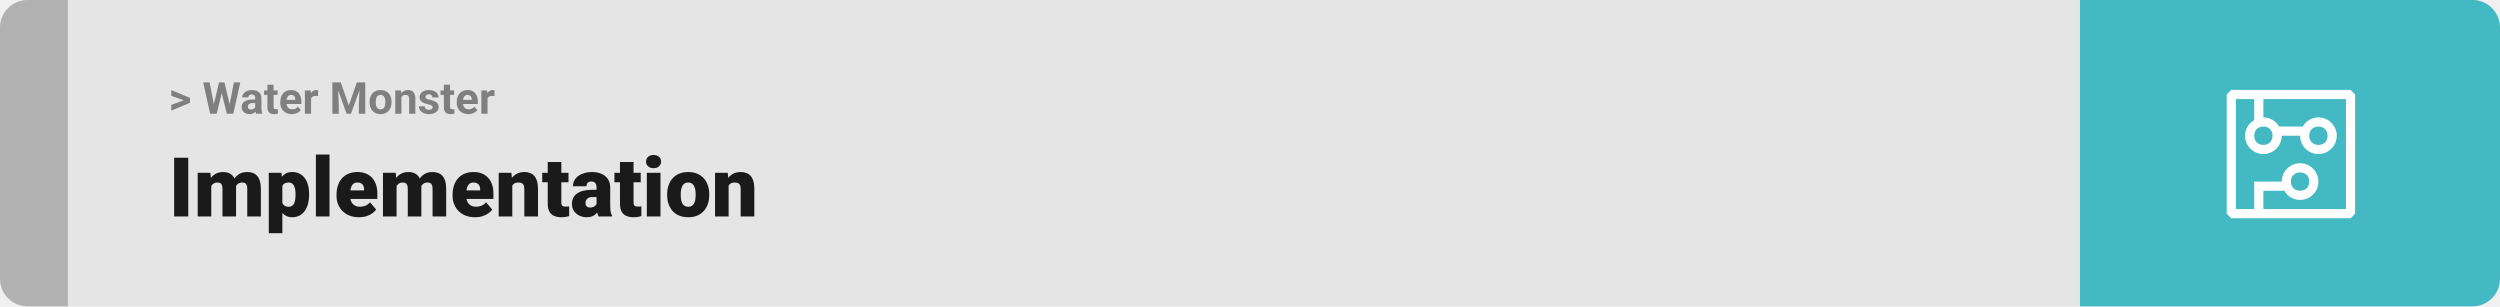
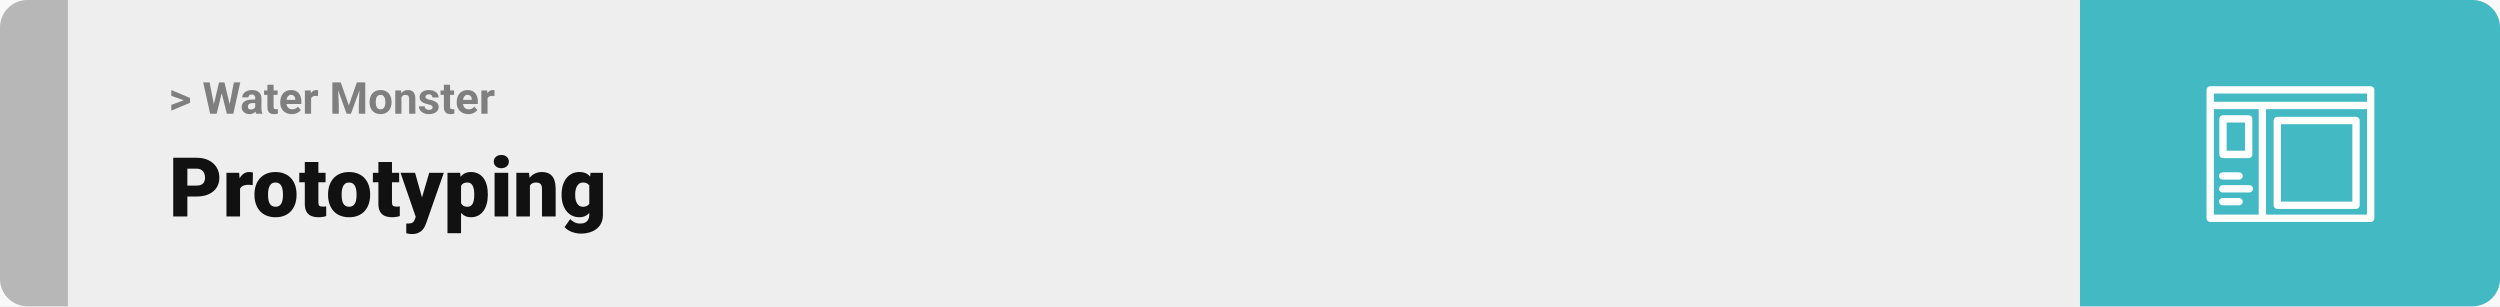
<svg xmlns="http://www.w3.org/2000/svg" width="1363" height="167" viewBox="0 0 1363 167" fill="none">
+   <rect width="1363" height="167" fill="#F9F9F9" />
  <g style="mix-blend-mode:exclusion">
    <rect width="1363" height="167" rx="15" fill="white" fill-opacity="0.05" />
  </g>
  <g style="mix-blend-mode:exclusion">
    <path d="M0 15C0 6.716 6.716 0 15 0H37V167H15C6.716 167 0 160.284 0 152V15Z" fill="white" fill-opacity="0.25" />
  </g>
  <g style="mix-blend-mode:exclusion">
    <path d="M100.906 54.922L93.394 52.238V49.086L103.602 53.375V55.637L100.906 54.922ZM93.394 57.172L100.918 54.43L103.602 53.785V56.035L93.394 60.324V57.172ZM116.012 59.293L119.41 44.938H121.309L121.742 47.328L118.121 62H116.082L116.012 59.293ZM114.266 44.938L117.078 59.293L116.844 62H114.57L110.785 44.938H114.266ZM124.73 59.234L127.508 44.938H130.988L127.215 62H124.941L124.73 59.234ZM122.375 44.938L125.797 59.352L125.703 62H123.664L120.02 47.316L120.488 44.938H122.375ZM139.133 59.141V53.492C139.133 53.086 139.066 52.738 138.934 52.449C138.801 52.152 138.594 51.922 138.312 51.758C138.039 51.594 137.684 51.512 137.246 51.512C136.871 51.512 136.547 51.578 136.273 51.711C136 51.836 135.789 52.02 135.641 52.262C135.492 52.496 135.418 52.773 135.418 53.094H132.043C132.043 52.555 132.168 52.043 132.418 51.559C132.668 51.074 133.031 50.648 133.508 50.281C133.984 49.906 134.551 49.613 135.207 49.402C135.871 49.191 136.613 49.086 137.434 49.086C138.418 49.086 139.293 49.25 140.059 49.578C140.824 49.906 141.426 50.398 141.863 51.055C142.309 51.711 142.531 52.531 142.531 53.516V58.941C142.531 59.637 142.574 60.207 142.66 60.652C142.746 61.09 142.871 61.473 143.035 61.801V62H139.625C139.461 61.656 139.336 61.227 139.25 60.711C139.172 60.188 139.133 59.664 139.133 59.141ZM139.578 54.277L139.602 56.188H137.715C137.27 56.188 136.883 56.238 136.555 56.34C136.227 56.441 135.957 56.586 135.746 56.773C135.535 56.953 135.379 57.164 135.277 57.406C135.184 57.648 135.137 57.914 135.137 58.203C135.137 58.492 135.203 58.754 135.336 58.988C135.469 59.215 135.66 59.395 135.91 59.527C136.16 59.652 136.453 59.715 136.789 59.715C137.297 59.715 137.738 59.613 138.113 59.41C138.488 59.207 138.777 58.957 138.98 58.66C139.191 58.363 139.301 58.082 139.309 57.816L140.199 59.246C140.074 59.566 139.902 59.898 139.684 60.242C139.473 60.586 139.203 60.91 138.875 61.215C138.547 61.512 138.152 61.758 137.691 61.953C137.23 62.141 136.684 62.234 136.051 62.234C135.246 62.234 134.516 62.074 133.859 61.754C133.211 61.426 132.695 60.977 132.312 60.406C131.938 59.828 131.75 59.172 131.75 58.438C131.75 57.773 131.875 57.184 132.125 56.668C132.375 56.152 132.742 55.719 133.227 55.367C133.719 55.008 134.332 54.738 135.066 54.559C135.801 54.371 136.652 54.277 137.621 54.277H139.578ZM151.344 49.32V51.711H143.961V49.32H151.344ZM145.789 46.191H149.164V58.18C149.164 58.547 149.211 58.828 149.305 59.023C149.406 59.219 149.555 59.355 149.75 59.434C149.945 59.504 150.191 59.539 150.488 59.539C150.699 59.539 150.887 59.531 151.051 59.516C151.223 59.492 151.367 59.469 151.484 59.445L151.496 61.93C151.207 62.023 150.895 62.098 150.559 62.152C150.223 62.207 149.852 62.234 149.445 62.234C148.703 62.234 148.055 62.113 147.5 61.871C146.953 61.621 146.531 61.223 146.234 60.676C145.938 60.129 145.789 59.41 145.789 58.52V46.191ZM159.102 62.234C158.117 62.234 157.234 62.078 156.453 61.766C155.672 61.445 155.008 61.004 154.461 60.441C153.922 59.879 153.508 59.227 153.219 58.484C152.93 57.734 152.785 56.938 152.785 56.094V55.625C152.785 54.664 152.922 53.785 153.195 52.988C153.469 52.191 153.859 51.5 154.367 50.914C154.883 50.328 155.508 49.879 156.242 49.566C156.977 49.246 157.805 49.086 158.727 49.086C159.625 49.086 160.422 49.234 161.117 49.531C161.812 49.828 162.395 50.25 162.863 50.797C163.34 51.344 163.699 52 163.941 52.766C164.184 53.523 164.305 54.367 164.305 55.297V56.703H154.227V54.453H160.988V54.195C160.988 53.727 160.902 53.309 160.73 52.941C160.566 52.566 160.316 52.27 159.98 52.051C159.645 51.832 159.215 51.723 158.691 51.723C158.246 51.723 157.863 51.82 157.543 52.016C157.223 52.211 156.961 52.484 156.758 52.836C156.562 53.188 156.414 53.602 156.312 54.078C156.219 54.547 156.172 55.062 156.172 55.625V56.094C156.172 56.602 156.242 57.07 156.383 57.5C156.531 57.93 156.738 58.301 157.004 58.613C157.277 58.926 157.605 59.168 157.988 59.34C158.379 59.512 158.82 59.598 159.312 59.598C159.922 59.598 160.488 59.48 161.012 59.246C161.543 59.004 162 58.641 162.383 58.156L164.023 59.938C163.758 60.32 163.395 60.688 162.934 61.039C162.48 61.391 161.934 61.68 161.293 61.906C160.652 62.125 159.922 62.234 159.102 62.234ZM169.602 52.086V62H166.227V49.32H169.402L169.602 52.086ZM173.422 49.238L173.363 52.367C173.199 52.344 173 52.324 172.766 52.309C172.539 52.285 172.332 52.273 172.145 52.273C171.668 52.273 171.254 52.336 170.902 52.461C170.559 52.578 170.27 52.754 170.035 52.988C169.809 53.223 169.637 53.508 169.52 53.844C169.41 54.18 169.348 54.562 169.332 54.992L168.652 54.781C168.652 53.961 168.734 53.207 168.898 52.52C169.062 51.824 169.301 51.219 169.613 50.703C169.934 50.188 170.324 49.789 170.785 49.508C171.246 49.227 171.773 49.086 172.367 49.086C172.555 49.086 172.746 49.102 172.941 49.133C173.137 49.156 173.297 49.191 173.422 49.238ZM182.809 44.938H185.785L190.168 57.465L194.551 44.938H197.527L191.363 62H188.973L182.809 44.938ZM181.203 44.938H184.168L184.707 57.148V62H181.203V44.938ZM196.168 44.938H199.145V62H195.629V57.148L196.168 44.938ZM201.477 55.789V55.543C201.477 54.613 201.609 53.758 201.875 52.977C202.141 52.188 202.527 51.504 203.035 50.926C203.543 50.348 204.168 49.898 204.91 49.578C205.652 49.25 206.504 49.086 207.465 49.086C208.426 49.086 209.281 49.25 210.031 49.578C210.781 49.898 211.41 50.348 211.918 50.926C212.434 51.504 212.824 52.188 213.09 52.977C213.355 53.758 213.488 54.613 213.488 55.543V55.789C213.488 56.711 213.355 57.566 213.09 58.355C212.824 59.137 212.434 59.82 211.918 60.406C211.41 60.984 210.785 61.434 210.043 61.754C209.301 62.074 208.449 62.234 207.488 62.234C206.527 62.234 205.672 62.074 204.922 61.754C204.18 61.434 203.551 60.984 203.035 60.406C202.527 59.82 202.141 59.137 201.875 58.355C201.609 57.566 201.477 56.711 201.477 55.789ZM204.852 55.543V55.789C204.852 56.32 204.898 56.816 204.992 57.277C205.086 57.738 205.234 58.145 205.438 58.496C205.648 58.84 205.922 59.109 206.258 59.305C206.594 59.5 207.004 59.598 207.488 59.598C207.957 59.598 208.359 59.5 208.695 59.305C209.031 59.109 209.301 58.84 209.504 58.496C209.707 58.145 209.855 57.738 209.949 57.277C210.051 56.816 210.102 56.32 210.102 55.789V55.543C210.102 55.027 210.051 54.543 209.949 54.09C209.855 53.629 209.703 53.223 209.492 52.871C209.289 52.512 209.02 52.23 208.684 52.027C208.348 51.824 207.941 51.723 207.465 51.723C206.988 51.723 206.582 51.824 206.246 52.027C205.918 52.23 205.648 52.512 205.438 52.871C205.234 53.223 205.086 53.629 204.992 54.09C204.898 54.543 204.852 55.027 204.852 55.543ZM218.867 52.027V62H215.492V49.32H218.656L218.867 52.027ZM218.375 55.215H217.461C217.461 54.277 217.582 53.434 217.824 52.684C218.066 51.926 218.406 51.281 218.844 50.75C219.281 50.211 219.801 49.801 220.402 49.52C221.012 49.23 221.691 49.086 222.441 49.086C223.035 49.086 223.578 49.172 224.07 49.344C224.562 49.516 224.984 49.789 225.336 50.164C225.695 50.539 225.969 51.035 226.156 51.652C226.352 52.27 226.449 53.023 226.449 53.914V62H223.051V53.902C223.051 53.34 222.973 52.902 222.816 52.59C222.66 52.277 222.43 52.059 222.125 51.934C221.828 51.801 221.461 51.734 221.023 51.734C220.57 51.734 220.176 51.824 219.84 52.004C219.512 52.184 219.238 52.434 219.02 52.754C218.809 53.066 218.648 53.434 218.539 53.855C218.43 54.277 218.375 54.73 218.375 55.215ZM235.871 58.496C235.871 58.254 235.801 58.035 235.66 57.84C235.52 57.645 235.258 57.465 234.875 57.301C234.5 57.129 233.957 56.973 233.246 56.832C232.605 56.691 232.008 56.516 231.453 56.305C230.906 56.086 230.43 55.824 230.023 55.52C229.625 55.215 229.312 54.855 229.086 54.441C228.859 54.02 228.746 53.539 228.746 53C228.746 52.469 228.859 51.969 229.086 51.5C229.32 51.031 229.652 50.617 230.082 50.258C230.52 49.891 231.051 49.605 231.676 49.402C232.309 49.191 233.02 49.086 233.809 49.086C234.91 49.086 235.855 49.262 236.645 49.613C237.441 49.965 238.051 50.449 238.473 51.066C238.902 51.676 239.117 52.371 239.117 53.152H235.742C235.742 52.824 235.672 52.531 235.531 52.273C235.398 52.008 235.188 51.801 234.898 51.652C234.617 51.496 234.25 51.418 233.797 51.418C233.422 51.418 233.098 51.484 232.824 51.617C232.551 51.742 232.34 51.914 232.191 52.133C232.051 52.344 231.98 52.578 231.98 52.836C231.98 53.031 232.02 53.207 232.098 53.363C232.184 53.512 232.32 53.648 232.508 53.773C232.695 53.898 232.938 54.016 233.234 54.125C233.539 54.227 233.914 54.32 234.359 54.406C235.273 54.594 236.09 54.84 236.809 55.145C237.527 55.441 238.098 55.848 238.52 56.363C238.941 56.871 239.152 57.539 239.152 58.367C239.152 58.93 239.027 59.445 238.777 59.914C238.527 60.383 238.168 60.793 237.699 61.145C237.23 61.488 236.668 61.758 236.012 61.953C235.363 62.141 234.633 62.234 233.82 62.234C232.641 62.234 231.641 62.023 230.82 61.602C230.008 61.18 229.391 60.645 228.969 59.996C228.555 59.34 228.348 58.668 228.348 57.98H231.547C231.562 58.441 231.68 58.812 231.898 59.094C232.125 59.375 232.41 59.578 232.754 59.703C233.105 59.828 233.484 59.891 233.891 59.891C234.328 59.891 234.691 59.832 234.98 59.715C235.27 59.59 235.488 59.426 235.637 59.223C235.793 59.012 235.871 58.77 235.871 58.496ZM247.555 49.32V51.711H240.172V49.32H247.555ZM242 46.191H245.375V58.18C245.375 58.547 245.422 58.828 245.516 59.023C245.617 59.219 245.766 59.355 245.961 59.434C246.156 59.504 246.402 59.539 246.699 59.539C246.91 59.539 247.098 59.531 247.262 59.516C247.434 59.492 247.578 59.469 247.695 59.445L247.707 61.93C247.418 62.023 247.105 62.098 246.77 62.152C246.434 62.207 246.062 62.234 245.656 62.234C244.914 62.234 244.266 62.113 243.711 61.871C243.164 61.621 242.742 61.223 242.445 60.676C242.148 60.129 242 59.41 242 58.52V46.191ZM255.312 62.234C254.328 62.234 253.445 62.078 252.664 61.766C251.883 61.445 251.219 61.004 250.672 60.441C250.133 59.879 249.719 59.227 249.43 58.484C249.141 57.734 248.996 56.938 248.996 56.094V55.625C248.996 54.664 249.133 53.785 249.406 52.988C249.68 52.191 250.07 51.5 250.578 50.914C251.094 50.328 251.719 49.879 252.453 49.566C253.188 49.246 254.016 49.086 254.938 49.086C255.836 49.086 256.633 49.234 257.328 49.531C258.023 49.828 258.605 50.25 259.074 50.797C259.551 51.344 259.91 52 260.152 52.766C260.395 53.523 260.516 54.367 260.516 55.297V56.703H250.438V54.453H257.199V54.195C257.199 53.727 257.113 53.309 256.941 52.941C256.777 52.566 256.527 52.27 256.191 52.051C255.855 51.832 255.426 51.723 254.902 51.723C254.457 51.723 254.074 51.82 253.754 52.016C253.434 52.211 253.172 52.484 252.969 52.836C252.773 53.188 252.625 53.602 252.523 54.078C252.43 54.547 252.383 55.062 252.383 55.625V56.094C252.383 56.602 252.453 57.07 252.594 57.5C252.742 57.93 252.949 58.301 253.215 58.613C253.488 58.926 253.816 59.168 254.199 59.34C254.59 59.512 255.031 59.598 255.523 59.598C256.133 59.598 256.699 59.48 257.223 59.246C257.754 59.004 258.211 58.641 258.594 58.156L260.234 59.938C259.969 60.32 259.605 60.688 259.145 61.039C258.691 61.391 258.145 61.68 257.504 61.906C256.863 62.125 256.133 62.234 255.312 62.234ZM265.812 52.086V62H262.438V49.32H265.613L265.812 52.086ZM269.633 49.238L269.574 52.367C269.41 52.344 269.211 52.324 268.977 52.309C268.75 52.285 268.543 52.273 268.355 52.273C267.879 52.273 267.465 52.336 267.113 52.461C266.77 52.578 266.48 52.754 266.246 52.988C266.02 53.223 265.848 53.508 265.73 53.844C265.621 54.18 265.559 54.562 265.543 54.992L264.863 54.781C264.863 53.961 264.945 53.207 265.109 52.52C265.273 51.824 265.512 51.219 265.824 50.703C266.145 50.188 266.535 49.789 266.996 49.508C267.457 49.227 267.984 49.086 268.578 49.086C268.766 49.086 268.957 49.102 269.152 49.133C269.348 49.156 269.508 49.191 269.633 49.238Z" fill="white" fill-opacity="0.5" />
  </g>
  <g style="mix-blend-mode:exclusion">
-     <path d="M102.635 86.008V118H94.944V86.008H102.635ZM115.181 99.257V118H107.776V94.226H114.72L115.181 99.257ZM114.28 105.3L112.588 105.344C112.588 103.674 112.786 102.136 113.182 100.729C113.577 99.323 114.163 98.1 114.939 97.06C115.716 96.02 116.668 95.214 117.796 94.643C118.938 94.072 120.257 93.786 121.751 93.786C122.791 93.786 123.736 93.947 124.585 94.269C125.435 94.577 126.167 95.068 126.783 95.742C127.398 96.401 127.867 97.265 128.189 98.335C128.526 99.389 128.694 100.656 128.694 102.136V118H121.29V103.081C121.29 102.07 121.172 101.308 120.938 100.795C120.718 100.283 120.396 99.939 119.971 99.763C119.546 99.587 119.026 99.499 118.411 99.499C117.767 99.499 117.188 99.645 116.675 99.939C116.163 100.231 115.723 100.642 115.357 101.169C115.005 101.682 114.734 102.29 114.544 102.993C114.368 103.696 114.28 104.465 114.28 105.3ZM127.859 105.3L125.794 105.344C125.794 103.674 125.977 102.136 126.343 100.729C126.724 99.323 127.288 98.1 128.035 97.06C128.797 96.02 129.742 95.214 130.87 94.643C131.998 94.072 133.309 93.786 134.803 93.786C135.887 93.786 136.883 93.947 137.791 94.269C138.699 94.592 139.483 95.112 140.142 95.83C140.801 96.547 141.314 97.499 141.68 98.686C142.046 99.858 142.229 101.308 142.229 103.037V118H134.803V103.037C134.803 102.055 134.686 101.315 134.451 100.817C134.231 100.305 133.909 99.96 133.484 99.785C133.06 99.594 132.554 99.499 131.968 99.499C131.265 99.499 130.657 99.645 130.145 99.939C129.632 100.231 129.2 100.642 128.848 101.169C128.511 101.682 128.262 102.29 128.101 102.993C127.94 103.696 127.859 104.465 127.859 105.3ZM153.941 98.796V127.141H146.536V94.226H153.436L153.941 98.796ZM168.531 105.827V106.289C168.531 108.017 168.333 109.621 167.938 111.101C167.542 112.58 166.956 113.869 166.18 114.968C165.403 116.066 164.437 116.923 163.279 117.539C162.137 118.139 160.811 118.439 159.302 118.439C157.881 118.439 156.658 118.125 155.633 117.495C154.607 116.865 153.75 115.993 153.062 114.88C152.374 113.767 151.817 112.492 151.392 111.057C150.967 109.621 150.63 108.105 150.381 106.508V105.915C150.63 104.201 150.967 102.612 151.392 101.147C151.817 99.668 152.374 98.378 153.062 97.28C153.75 96.181 154.6 95.324 155.611 94.709C156.636 94.094 157.859 93.786 159.28 93.786C160.789 93.786 162.115 94.072 163.257 94.643C164.415 95.214 165.381 96.035 166.158 97.104C166.949 98.159 167.542 99.426 167.938 100.905C168.333 102.385 168.531 104.025 168.531 105.827ZM161.126 106.289V105.827C161.126 104.904 161.06 104.062 160.928 103.3C160.796 102.524 160.584 101.85 160.291 101.279C160.013 100.708 159.639 100.268 159.17 99.96C158.702 99.653 158.123 99.499 157.435 99.499C156.644 99.499 155.977 99.624 155.435 99.873C154.908 100.107 154.483 100.473 154.161 100.971C153.853 101.455 153.633 102.062 153.501 102.795C153.384 103.513 153.333 104.355 153.348 105.322V107.124C153.318 108.237 153.428 109.218 153.677 110.068C153.926 110.903 154.358 111.555 154.974 112.023C155.589 112.492 156.424 112.727 157.479 112.727C158.182 112.727 158.768 112.565 159.236 112.243C159.705 111.906 160.079 111.445 160.357 110.859C160.635 110.258 160.833 109.57 160.95 108.793C161.067 108.017 161.126 107.182 161.126 106.289ZM179.649 84.25V118H172.222V84.25H179.649ZM195.733 118.439C193.799 118.439 192.071 118.139 190.547 117.539C189.024 116.923 187.735 116.081 186.68 115.012C185.64 113.942 184.842 112.712 184.285 111.32C183.743 109.929 183.472 108.457 183.472 106.904V106.069C183.472 104.326 183.714 102.714 184.197 101.235C184.681 99.741 185.398 98.437 186.351 97.324C187.303 96.21 188.497 95.346 189.932 94.731C191.368 94.101 193.038 93.786 194.942 93.786C196.626 93.786 198.135 94.057 199.468 94.599C200.801 95.141 201.929 95.918 202.852 96.928C203.79 97.939 204.5 99.162 204.983 100.598C205.481 102.033 205.73 103.645 205.73 105.432V108.442H186.307V103.806H198.501V103.234C198.516 102.443 198.377 101.77 198.084 101.213C197.806 100.656 197.396 100.231 196.854 99.939C196.312 99.645 195.652 99.499 194.876 99.499C194.07 99.499 193.404 99.675 192.876 100.026C192.364 100.378 191.961 100.861 191.668 101.477C191.39 102.077 191.192 102.773 191.075 103.564C190.958 104.355 190.899 105.19 190.899 106.069V106.904C190.899 107.783 191.016 108.581 191.25 109.299C191.5 110.017 191.851 110.632 192.305 111.145C192.774 111.643 193.331 112.031 193.975 112.309C194.634 112.587 195.381 112.727 196.216 112.727C197.227 112.727 198.223 112.536 199.205 112.155C200.186 111.774 201.028 111.145 201.731 110.266L205.093 114.265C204.61 114.953 203.921 115.62 203.028 116.264C202.149 116.909 201.094 117.436 199.864 117.846C198.633 118.242 197.256 118.439 195.733 118.439ZM216.211 99.257V118H208.807V94.226H215.75L216.211 99.257ZM215.311 105.3L213.619 105.344C213.619 103.674 213.816 102.136 214.212 100.729C214.607 99.323 215.193 98.1 215.97 97.06C216.746 96.02 217.698 95.214 218.826 94.643C219.969 94.072 221.287 93.786 222.781 93.786C223.821 93.786 224.766 93.947 225.616 94.269C226.465 94.577 227.198 95.068 227.813 95.742C228.428 96.401 228.897 97.265 229.219 98.335C229.556 99.389 229.725 100.656 229.725 102.136V118H222.32V103.081C222.32 102.07 222.203 101.308 221.968 100.795C221.749 100.283 221.426 99.939 221.001 99.763C220.577 99.587 220.057 99.499 219.441 99.499C218.797 99.499 218.218 99.645 217.706 99.939C217.193 100.231 216.753 100.642 216.387 101.169C216.036 101.682 215.765 102.29 215.574 102.993C215.398 103.696 215.311 104.465 215.311 105.3ZM228.89 105.3L226.824 105.344C226.824 103.674 227.007 102.136 227.374 100.729C227.754 99.323 228.318 98.1 229.065 97.06C229.827 96.02 230.772 95.214 231.9 94.643C233.028 94.072 234.339 93.786 235.833 93.786C236.917 93.786 237.913 93.947 238.821 94.269C239.729 94.592 240.513 95.112 241.172 95.83C241.832 96.547 242.344 97.499 242.71 98.686C243.077 99.858 243.26 101.308 243.26 103.037V118H235.833V103.037C235.833 102.055 235.716 101.315 235.481 100.817C235.262 100.305 234.939 99.96 234.515 99.785C234.09 99.594 233.584 99.499 232.999 99.499C232.295 99.499 231.688 99.645 231.175 99.939C230.662 100.231 230.23 100.642 229.878 101.169C229.542 101.682 229.292 102.29 229.131 102.993C228.97 103.696 228.89 104.465 228.89 105.3ZM259.014 118.439C257.081 118.439 255.352 118.139 253.829 117.539C252.305 116.923 251.016 116.081 249.961 115.012C248.921 113.942 248.123 112.712 247.566 111.32C247.024 109.929 246.753 108.457 246.753 106.904V106.069C246.753 104.326 246.995 102.714 247.479 101.235C247.962 99.741 248.68 98.437 249.632 97.324C250.584 96.21 251.778 95.346 253.213 94.731C254.649 94.101 256.319 93.786 258.223 93.786C259.908 93.786 261.417 94.057 262.75 94.599C264.083 95.141 265.21 95.918 266.133 96.928C267.071 97.939 267.781 99.162 268.265 100.598C268.763 102.033 269.012 103.645 269.012 105.432V108.442H249.588V103.806H261.783V103.234C261.797 102.443 261.658 101.77 261.365 101.213C261.087 100.656 260.677 100.231 260.135 99.939C259.593 99.645 258.934 99.499 258.157 99.499C257.352 99.499 256.685 99.675 256.158 100.026C255.645 100.378 255.242 100.861 254.949 101.477C254.671 102.077 254.473 102.773 254.356 103.564C254.239 104.355 254.18 105.19 254.18 106.069V106.904C254.18 107.783 254.297 108.581 254.532 109.299C254.781 110.017 255.132 110.632 255.586 111.145C256.055 111.643 256.612 112.031 257.256 112.309C257.916 112.587 258.663 112.727 259.498 112.727C260.508 112.727 261.504 112.536 262.486 112.155C263.467 111.774 264.31 111.145 265.013 110.266L268.375 114.265C267.891 114.953 267.203 115.62 266.309 116.264C265.43 116.909 264.375 117.436 263.145 117.846C261.915 118.242 260.538 118.439 259.014 118.439ZM279.295 99.301V118H271.89V94.226H278.833L279.295 99.301ZM278.416 105.3L276.68 105.344C276.68 103.527 276.9 101.909 277.339 100.488C277.779 99.052 278.401 97.836 279.207 96.84C280.013 95.844 280.972 95.09 282.085 94.577C283.213 94.05 284.466 93.786 285.843 93.786C286.941 93.786 287.945 93.947 288.853 94.269C289.776 94.592 290.567 95.112 291.226 95.83C291.9 96.547 292.413 97.499 292.764 98.686C293.13 99.858 293.313 101.308 293.313 103.037V118H285.865V103.015C285.865 102.062 285.733 101.337 285.469 100.839C285.206 100.327 284.825 99.975 284.327 99.785C283.829 99.594 283.221 99.499 282.503 99.499C281.741 99.499 281.097 99.645 280.569 99.939C280.042 100.231 279.617 100.642 279.295 101.169C278.987 101.682 278.76 102.29 278.614 102.993C278.482 103.696 278.416 104.465 278.416 105.3ZM309.947 94.226V99.367H295.621V94.226H309.947ZM298.631 88.315H306.036V110.244C306.036 110.874 306.109 111.364 306.255 111.716C306.402 112.053 306.651 112.294 307.002 112.441C307.369 112.573 307.852 112.639 308.453 112.639C308.877 112.639 309.229 112.631 309.507 112.617C309.786 112.587 310.049 112.551 310.298 112.507V117.802C309.668 118.007 309.009 118.161 308.321 118.264C307.632 118.381 306.9 118.439 306.124 118.439C304.542 118.439 303.187 118.19 302.059 117.692C300.945 117.194 300.096 116.411 299.51 115.341C298.924 114.272 298.631 112.88 298.631 111.167V88.315ZM325.24 112.023V102.224C325.24 101.55 325.145 100.971 324.954 100.488C324.764 100.004 324.463 99.631 324.053 99.367C323.643 99.089 323.094 98.95 322.405 98.95C321.849 98.95 321.373 99.045 320.977 99.235C320.582 99.426 320.281 99.711 320.076 100.092C319.871 100.473 319.769 100.957 319.769 101.542H312.364C312.364 100.444 312.605 99.426 313.089 98.488C313.587 97.536 314.29 96.709 315.198 96.005C316.121 95.302 317.22 94.76 318.494 94.379C319.783 93.984 321.219 93.786 322.801 93.786C324.69 93.786 326.375 94.101 327.854 94.731C329.349 95.361 330.528 96.306 331.392 97.565C332.256 98.811 332.688 100.378 332.688 102.268V112.001C332.688 113.554 332.776 114.733 332.952 115.539C333.128 116.33 333.377 117.026 333.699 117.626V118H326.272C325.921 117.268 325.657 116.374 325.481 115.319C325.32 114.25 325.24 113.151 325.24 112.023ZM326.141 103.476L326.185 107.431H322.911C322.222 107.431 321.636 107.526 321.153 107.717C320.684 107.907 320.303 108.171 320.01 108.508C319.732 108.83 319.527 109.196 319.395 109.606C319.278 110.017 319.219 110.449 319.219 110.903C319.219 111.342 319.322 111.738 319.527 112.089C319.747 112.426 320.04 112.69 320.406 112.88C320.772 113.071 321.182 113.166 321.636 113.166C322.457 113.166 323.152 113.012 323.724 112.705C324.31 112.382 324.756 111.994 325.064 111.54C325.372 111.086 325.525 110.661 325.525 110.266L327.151 113.298C326.858 113.884 326.521 114.477 326.141 115.078C325.774 115.678 325.313 116.235 324.756 116.748C324.214 117.246 323.548 117.656 322.757 117.978C321.966 118.286 321.006 118.439 319.878 118.439C318.414 118.439 317.066 118.139 315.835 117.539C314.62 116.938 313.646 116.103 312.913 115.034C312.181 113.95 311.814 112.705 311.814 111.298C311.814 110.068 312.034 108.969 312.474 108.002C312.928 107.036 313.609 106.215 314.517 105.542C315.425 104.868 316.583 104.355 317.989 104.003C319.395 103.652 321.05 103.476 322.955 103.476H326.141ZM349.322 94.226V99.367H334.996V94.226H349.322ZM338.006 88.315H345.411V110.244C345.411 110.874 345.484 111.364 345.63 111.716C345.777 112.053 346.026 112.294 346.377 112.441C346.744 112.573 347.227 112.639 347.828 112.639C348.252 112.639 348.604 112.631 348.882 112.617C349.161 112.587 349.424 112.551 349.673 112.507V117.802C349.043 118.007 348.384 118.161 347.696 118.264C347.007 118.381 346.275 118.439 345.499 118.439C343.917 118.439 342.562 118.19 341.434 117.692C340.32 117.194 339.471 116.411 338.885 115.341C338.299 114.272 338.006 112.88 338.006 111.167V88.315ZM360.088 94.226V118H352.662V94.226H360.088ZM352.222 88.095C352.222 87.04 352.603 86.176 353.365 85.502C354.126 84.829 355.115 84.492 356.331 84.492C357.547 84.492 358.536 84.829 359.297 85.502C360.059 86.176 360.44 87.04 360.44 88.095C360.44 89.15 360.059 90.014 359.297 90.688C358.536 91.362 357.547 91.699 356.331 91.699C355.115 91.699 354.126 91.362 353.365 90.688C352.603 90.014 352.222 89.15 352.222 88.095ZM363.736 106.354V105.893C363.736 104.15 363.985 102.546 364.483 101.081C364.981 99.602 365.713 98.32 366.68 97.236C367.647 96.152 368.841 95.31 370.262 94.709C371.683 94.094 373.323 93.786 375.184 93.786C377.059 93.786 378.707 94.094 380.127 94.709C381.563 95.31 382.764 96.152 383.731 97.236C384.698 98.32 385.43 99.602 385.928 101.081C386.426 102.546 386.675 104.15 386.675 105.893V106.354C386.675 108.083 386.426 109.687 385.928 111.167C385.43 112.631 384.698 113.913 383.731 115.012C382.764 116.096 381.57 116.938 380.149 117.539C378.729 118.139 377.088 118.439 375.228 118.439C373.367 118.439 371.719 118.139 370.284 117.539C368.848 116.938 367.647 116.096 366.68 115.012C365.713 113.913 364.981 112.631 364.483 111.167C363.985 109.687 363.736 108.083 363.736 106.354ZM371.141 105.893V106.354C371.141 107.248 371.207 108.083 371.338 108.859C371.47 109.636 371.69 110.317 371.998 110.903C372.305 111.474 372.723 111.921 373.25 112.243C373.777 112.565 374.437 112.727 375.228 112.727C376.004 112.727 376.648 112.565 377.161 112.243C377.688 111.921 378.106 111.474 378.414 110.903C378.721 110.317 378.941 109.636 379.073 108.859C379.205 108.083 379.271 107.248 379.271 106.354V105.893C379.271 105.029 379.205 104.216 379.073 103.454C378.941 102.678 378.721 101.997 378.414 101.411C378.106 100.81 377.688 100.341 377.161 100.004C376.634 99.668 375.975 99.499 375.184 99.499C374.407 99.499 373.755 99.668 373.228 100.004C372.715 100.341 372.305 100.81 371.998 101.411C371.69 101.997 371.47 102.678 371.338 103.454C371.207 104.216 371.141 105.029 371.141 105.893ZM397.244 99.301V118H389.839V94.226H396.783L397.244 99.301ZM396.365 105.3L394.629 105.344C394.629 103.527 394.849 101.909 395.289 100.488C395.728 99.052 396.351 97.836 397.156 96.84C397.962 95.844 398.921 95.09 400.035 94.577C401.163 94.05 402.415 93.786 403.792 93.786C404.891 93.786 405.894 93.947 406.802 94.269C407.725 94.592 408.516 95.112 409.175 95.83C409.849 96.547 410.362 97.499 410.713 98.686C411.08 99.858 411.263 101.308 411.263 103.037V118H403.814V103.015C403.814 102.062 403.682 101.337 403.418 100.839C403.155 100.327 402.774 99.975 402.276 99.785C401.778 99.594 401.17 99.499 400.452 99.499C399.69 99.499 399.046 99.645 398.519 99.939C397.991 100.231 397.566 100.642 397.244 101.169C396.937 101.682 396.709 102.29 396.563 102.993C396.431 103.696 396.365 104.465 396.365 105.3Z" fill="white" />
+     <path d="M107.205 107.146H99.251V101.191H107.205C108.289 101.191 109.168 101.008 109.842 100.642C110.516 100.275 111.006 99.77 111.314 99.126C111.636 98.466 111.797 97.727 111.797 96.906C111.797 96.027 111.636 95.214 111.314 94.467C111.006 93.72 110.516 93.12 109.842 92.665C109.168 92.197 108.289 91.962 107.205 91.962H102.151V118H94.439V86.008H107.205C109.769 86.008 111.973 86.477 113.819 87.414C115.679 88.352 117.107 89.641 118.104 91.281C119.1 92.907 119.598 94.768 119.598 96.862C119.598 98.928 119.1 100.729 118.104 102.268C117.107 103.806 115.679 105.007 113.819 105.871C111.973 106.721 109.769 107.146 107.205 107.146ZM130.87 100.114V118H123.465V94.226H130.386L130.87 100.114ZM137.901 94.05L137.769 100.927C137.476 100.898 137.081 100.861 136.583 100.817C136.084 100.773 135.667 100.751 135.33 100.751C134.466 100.751 133.719 100.854 133.089 101.059C132.474 101.25 131.961 101.542 131.551 101.938C131.155 102.319 130.862 102.802 130.672 103.388C130.496 103.974 130.416 104.655 130.43 105.432L129.09 104.553C129.09 102.956 129.244 101.506 129.551 100.202C129.874 98.884 130.328 97.749 130.914 96.796C131.5 95.83 132.21 95.09 133.045 94.577C133.88 94.05 134.817 93.786 135.857 93.786C136.224 93.786 136.583 93.808 136.934 93.852C137.3 93.896 137.623 93.962 137.901 94.05ZM138.736 106.354V105.893C138.736 104.15 138.985 102.546 139.483 101.081C139.981 99.602 140.713 98.32 141.68 97.236C142.647 96.152 143.841 95.31 145.262 94.709C146.683 94.094 148.323 93.786 150.184 93.786C152.059 93.786 153.707 94.094 155.127 94.709C156.563 95.31 157.764 96.152 158.731 97.236C159.698 98.32 160.43 99.602 160.928 101.081C161.426 102.546 161.675 104.15 161.675 105.893V106.354C161.675 108.083 161.426 109.687 160.928 111.167C160.43 112.631 159.698 113.913 158.731 115.012C157.764 116.096 156.57 116.938 155.149 117.539C153.729 118.139 152.088 118.439 150.228 118.439C148.367 118.439 146.719 118.139 145.284 117.539C143.848 116.938 142.647 116.096 141.68 115.012C140.713 113.913 139.981 112.631 139.483 111.167C138.985 109.687 138.736 108.083 138.736 106.354ZM146.141 105.893V106.354C146.141 107.248 146.207 108.083 146.338 108.859C146.47 109.636 146.69 110.317 146.998 110.903C147.305 111.474 147.723 111.921 148.25 112.243C148.777 112.565 149.437 112.727 150.228 112.727C151.004 112.727 151.648 112.565 152.161 112.243C152.688 111.921 153.106 111.474 153.414 110.903C153.721 110.317 153.941 109.636 154.073 108.859C154.205 108.083 154.271 107.248 154.271 106.354V105.893C154.271 105.029 154.205 104.216 154.073 103.454C153.941 102.678 153.721 101.997 153.414 101.411C153.106 100.81 152.688 100.341 152.161 100.004C151.634 99.668 150.975 99.499 150.184 99.499C149.407 99.499 148.755 99.668 148.228 100.004C147.715 100.341 147.305 100.81 146.998 101.411C146.69 101.997 146.47 102.678 146.338 103.454C146.207 104.216 146.141 105.029 146.141 105.893ZM177.496 94.226V99.367H163.169V94.226H177.496ZM166.18 88.315H173.584V110.244C173.584 110.874 173.658 111.364 173.804 111.716C173.951 112.053 174.2 112.294 174.551 112.441C174.917 112.573 175.401 112.639 176.001 112.639C176.426 112.639 176.778 112.631 177.056 112.617C177.334 112.587 177.598 112.551 177.847 112.507V117.802C177.217 118.007 176.558 118.161 175.87 118.264C175.181 118.381 174.449 118.439 173.672 118.439C172.09 118.439 170.735 118.19 169.607 117.692C168.494 117.194 167.645 116.411 167.059 115.341C166.473 114.272 166.18 112.88 166.18 111.167V88.315ZM178.858 106.354V105.893C178.858 104.15 179.107 102.546 179.605 101.081C180.103 99.602 180.835 98.32 181.802 97.236C182.769 96.152 183.963 95.31 185.384 94.709C186.805 94.094 188.445 93.786 190.306 93.786C192.181 93.786 193.829 94.094 195.25 94.709C196.685 95.31 197.886 96.152 198.853 97.236C199.82 98.32 200.552 99.602 201.05 101.081C201.548 102.546 201.797 104.15 201.797 105.893V106.354C201.797 108.083 201.548 109.687 201.05 111.167C200.552 112.631 199.82 113.913 198.853 115.012C197.886 116.096 196.692 116.938 195.271 117.539C193.851 118.139 192.21 118.439 190.35 118.439C188.489 118.439 186.841 118.139 185.406 117.539C183.97 116.938 182.769 116.096 181.802 115.012C180.835 113.913 180.103 112.631 179.605 111.167C179.107 109.687 178.858 108.083 178.858 106.354ZM186.263 105.893V106.354C186.263 107.248 186.329 108.083 186.46 108.859C186.592 109.636 186.812 110.317 187.12 110.903C187.427 111.474 187.845 111.921 188.372 112.243C188.899 112.565 189.559 112.727 190.35 112.727C191.126 112.727 191.771 112.565 192.283 112.243C192.811 111.921 193.228 111.474 193.536 110.903C193.843 110.317 194.063 109.636 194.195 108.859C194.327 108.083 194.393 107.248 194.393 106.354V105.893C194.393 105.029 194.327 104.216 194.195 103.454C194.063 102.678 193.843 101.997 193.536 101.411C193.228 100.81 192.811 100.341 192.283 100.004C191.756 99.668 191.097 99.499 190.306 99.499C189.529 99.499 188.877 99.668 188.35 100.004C187.837 100.341 187.427 100.81 187.12 101.411C186.812 101.997 186.592 102.678 186.46 103.454C186.329 104.216 186.263 105.029 186.263 105.893ZM217.618 94.226V99.367H203.292V94.226H217.618ZM206.302 88.315H213.707V110.244C213.707 110.874 213.78 111.364 213.926 111.716C214.073 112.053 214.322 112.294 214.673 112.441C215.04 112.573 215.523 112.639 216.124 112.639C216.548 112.639 216.9 112.631 217.178 112.617C217.457 112.587 217.72 112.551 217.969 112.507V117.802C217.339 118.007 216.68 118.161 215.992 118.264C215.303 118.381 214.571 118.439 213.794 118.439C212.212 118.439 210.857 118.19 209.729 117.692C208.616 117.194 207.767 116.411 207.181 115.341C206.595 114.272 206.302 112.88 206.302 111.167V88.315ZM227.857 115.209L234.009 94.226H241.963L232.405 121.538C232.2 122.138 231.929 122.783 231.592 123.471C231.255 124.174 230.794 124.841 230.208 125.471C229.622 126.101 228.868 126.613 227.945 127.009C227.037 127.404 225.909 127.602 224.561 127.602C223.843 127.602 223.316 127.565 222.979 127.492C222.657 127.434 222.159 127.324 221.485 127.163V121.867C221.675 121.867 221.836 121.867 221.968 121.867C222.115 121.867 222.276 121.867 222.452 121.867C223.243 121.867 223.873 121.787 224.341 121.625C224.825 121.464 225.191 121.23 225.44 120.922C225.704 120.615 225.909 120.241 226.055 119.802L227.857 115.209ZM226.297 94.226L230.977 110.859L231.79 118.703H226.824L218.365 94.226H226.297ZM251.368 98.796V127.141H243.963V94.226H250.862L251.368 98.796ZM265.958 105.827V106.289C265.958 108.017 265.76 109.621 265.364 111.101C264.969 112.58 264.383 113.869 263.606 114.968C262.83 116.066 261.863 116.923 260.706 117.539C259.563 118.139 258.238 118.439 256.729 118.439C255.308 118.439 254.085 118.125 253.06 117.495C252.034 116.865 251.177 115.993 250.489 114.88C249.8 113.767 249.244 112.492 248.819 111.057C248.394 109.621 248.057 108.105 247.808 106.508V105.915C248.057 104.201 248.394 102.612 248.819 101.147C249.244 99.668 249.8 98.378 250.489 97.28C251.177 96.181 252.027 95.324 253.038 94.709C254.063 94.094 255.286 93.786 256.707 93.786C258.216 93.786 259.542 94.072 260.684 94.643C261.841 95.214 262.808 96.035 263.584 97.104C264.375 98.159 264.969 99.426 265.364 100.905C265.76 102.385 265.958 104.025 265.958 105.827ZM258.553 106.289V105.827C258.553 104.904 258.487 104.062 258.355 103.3C258.223 102.524 258.011 101.85 257.718 101.279C257.439 100.708 257.066 100.268 256.597 99.96C256.128 99.653 255.55 99.499 254.861 99.499C254.07 99.499 253.404 99.624 252.862 99.873C252.334 100.107 251.91 100.473 251.587 100.971C251.28 101.455 251.06 102.062 250.928 102.795C250.811 103.513 250.76 104.355 250.774 105.322V107.124C250.745 108.237 250.855 109.218 251.104 110.068C251.353 110.903 251.785 111.555 252.4 112.023C253.016 112.492 253.851 112.727 254.905 112.727C255.608 112.727 256.194 112.565 256.663 112.243C257.132 111.906 257.505 111.445 257.784 110.859C258.062 110.258 258.26 109.57 258.377 108.793C258.494 108.017 258.553 107.182 258.553 106.289ZM277.076 94.226V118H269.649V94.226H277.076ZM269.209 88.095C269.209 87.04 269.59 86.176 270.352 85.502C271.114 84.829 272.103 84.492 273.318 84.492C274.534 84.492 275.523 84.829 276.285 85.502C277.046 86.176 277.427 87.04 277.427 88.095C277.427 89.15 277.046 90.014 276.285 90.688C275.523 91.362 274.534 91.699 273.318 91.699C272.103 91.699 271.114 91.362 270.352 90.688C269.59 90.014 269.209 89.15 269.209 88.095ZM288.919 99.301V118H281.514V94.226H288.458L288.919 99.301ZM288.04 105.3L286.304 105.344C286.304 103.527 286.524 101.909 286.963 100.488C287.403 99.052 288.025 97.836 288.831 96.84C289.637 95.844 290.596 95.09 291.709 94.577C292.837 94.05 294.09 93.786 295.467 93.786C296.565 93.786 297.569 93.947 298.477 94.269C299.4 94.592 300.191 95.112 300.85 95.83C301.524 96.547 302.037 97.499 302.388 98.686C302.754 99.858 302.938 101.308 302.938 103.037V118H295.489V103.015C295.489 102.062 295.357 101.337 295.093 100.839C294.83 100.327 294.449 99.975 293.951 99.785C293.453 99.594 292.845 99.499 292.127 99.499C291.365 99.499 290.721 99.645 290.193 99.939C289.666 100.231 289.241 100.642 288.919 101.169C288.611 101.682 288.384 102.29 288.238 102.993C288.106 103.696 288.04 104.465 288.04 105.3ZM321.988 94.226H328.711V117.077C328.711 119.274 328.206 121.135 327.195 122.658C326.185 124.196 324.771 125.361 322.955 126.152C321.153 126.958 319.043 127.36 316.626 127.36C315.557 127.36 314.466 127.221 313.353 126.943C312.239 126.679 311.199 126.284 310.232 125.756C309.266 125.229 308.453 124.577 307.793 123.801L310.892 119.45C311.492 120.124 312.247 120.695 313.155 121.164C314.063 121.647 315.132 121.889 316.363 121.889C317.432 121.889 318.326 121.699 319.043 121.318C319.776 120.937 320.333 120.38 320.713 119.648C321.094 118.93 321.285 118.059 321.285 117.033V99.851L321.988 94.226ZM306.189 106.398V105.937C306.189 104.135 306.409 102.495 306.849 101.015C307.303 99.521 307.947 98.239 308.782 97.17C309.632 96.086 310.657 95.251 311.858 94.665C313.06 94.079 314.415 93.786 315.923 93.786C317.549 93.786 318.882 94.101 319.922 94.731C320.977 95.346 321.819 96.21 322.449 97.324C323.094 98.437 323.592 99.741 323.943 101.235C324.31 102.714 324.617 104.311 324.866 106.025V106.574C324.617 108.186 324.273 109.709 323.833 111.145C323.409 112.565 322.852 113.825 322.164 114.924C321.475 116.022 320.611 116.887 319.571 117.517C318.545 118.132 317.315 118.439 315.879 118.439C314.385 118.439 313.038 118.139 311.836 117.539C310.65 116.938 309.632 116.096 308.782 115.012C307.947 113.928 307.303 112.653 306.849 111.188C306.409 109.724 306.189 108.127 306.189 106.398ZM313.594 105.937V106.398C313.594 107.292 313.675 108.12 313.836 108.881C314.012 109.643 314.275 110.317 314.627 110.903C314.979 111.474 315.411 111.921 315.923 112.243C316.451 112.565 317.066 112.727 317.769 112.727C318.838 112.727 319.703 112.5 320.362 112.045C321.021 111.591 321.497 110.947 321.79 110.112C322.083 109.277 322.208 108.295 322.164 107.167V105.432C322.193 104.465 322.127 103.615 321.966 102.883C321.805 102.136 321.548 101.513 321.197 101.015C320.86 100.517 320.406 100.144 319.834 99.894C319.278 99.631 318.604 99.499 317.813 99.499C317.125 99.499 316.517 99.66 315.989 99.982C315.462 100.305 315.022 100.759 314.671 101.345C314.319 101.916 314.048 102.597 313.858 103.388C313.682 104.165 313.594 105.014 313.594 105.937Z" fill="white" />
  </g>
  <path d="M1363 15C1363 6.716 1356.28 0 1348 0H1134V167H1348C1356.28 167 1363 160.284 1363 152V15Z" fill="#43B9C3" />
-   <path d="M1281.5 49H1216.5L1214 51.5V116.5L1216.5 119H1281.5L1284 116.5V51.5L1281.5 49ZM1279 114H1234V104H1245.5C1247 107 1250.5 109 1254 109C1259.5 109 1264 104.5 1264 99C1264 93.5 1259.5 89 1254 89C1248.5 89 1244 93.5 1244 99H1229V114H1219V54H1229V65.5C1226 67 1224 70.5 1224 74C1224 79.5 1228.5 84 1234 84C1239.5 84 1244 79.5 1244 74H1254C1254 79.5 1258.5 84 1264 84C1269.5 84 1274 79.5 1274 74C1274 68.5 1269.5 64 1264 64C1260.5 64 1257 66 1255.5 69H1242.5C1241 66 1237.5 64 1234 64V54H1279V114ZM1249 99C1249 96 1251 94 1254 94C1257 94 1259 96 1259 99C1259 102 1257 104 1254 104C1251 104 1249 102 1249 99ZM1234 69C1237 69 1239 71 1239 74C1239 77 1237 79 1234 79C1231 79 1229 77 1229 74C1229 71 1231 69 1234 69ZM1264 69C1267 69 1269 71 1269 74C1269 77 1267 79 1264 79C1261 79 1259 77 1259 74C1259 71 1261 69 1264 69Z" fill="white" />
+   <path fill-rule="evenodd" clip-rule="evenodd" d="M1203 49C1203 47.895 1203.9 47 1205 47H1292.5C1293.6 47 1294.5 47.895 1294.5 49V118.996C1294.5 120.101 1293.6 120.996 1292.5 120.996H1205C1203.9 120.996 1203 120.101 1203 118.996V49ZM1207 51V55.495H1290.5V51H1207ZM1290.5 59.495H1235.44V116.996H1290.5V59.495ZM1231.44 116.996V59.495H1207V116.996H1231.44Z" fill="white" />
+   <path fill-rule="evenodd" clip-rule="evenodd" d="M1209.97 64.8C1209.97 63.696 1210.87 62.8 1211.97 62.8H1225.97C1227.08 62.8 1227.97 63.696 1227.97 64.8V84.196C1227.97 85.3 1227.08 86.196 1225.97 86.196H1211.97C1210.87 86.196 1209.97 85.3 1209.97 84.196V64.8ZM1213.97 66.8V82.196H1223.97V66.8H1213.97ZM1239.58 65.696C1239.58 64.592 1240.47 63.696 1241.58 63.696H1284.5C1285.61 63.696 1286.5 64.592 1286.5 65.696V111.905C1286.5 113.01 1285.61 113.905 1284.5 113.905H1241.58C1240.47 113.905 1239.58 113.01 1239.58 111.905V65.696ZM1243.58 67.696V109.905H1282.5V67.696H1243.58ZM1209.81 95.936C1209.81 94.832 1210.71 93.936 1211.81 93.936H1220.73C1221.84 93.936 1222.73 94.832 1222.73 95.936C1222.73 97.041 1221.84 97.936 1220.73 97.936H1211.81C1210.71 97.936 1209.81 97.041 1209.81 95.936ZM1209.81 102.936C1209.81 101.832 1210.71 100.936 1211.81 100.936H1226.35C1227.46 100.936 1228.35 101.832 1228.35 102.936C1228.35 104.041 1227.46 104.936 1226.35 104.936H1211.81C1210.71 104.936 1209.81 104.041 1209.81 102.936ZM1209.81 109.936C1209.81 108.832 1210.71 107.936 1211.81 107.936H1220.73C1221.84 107.936 1222.73 108.832 1222.73 109.936C1222.73 111.041 1221.84 111.936 1220.73 111.936H1211.81C1210.71 111.936 1209.81 111.041 1209.81 109.936Z" fill="white" />
</svg>
